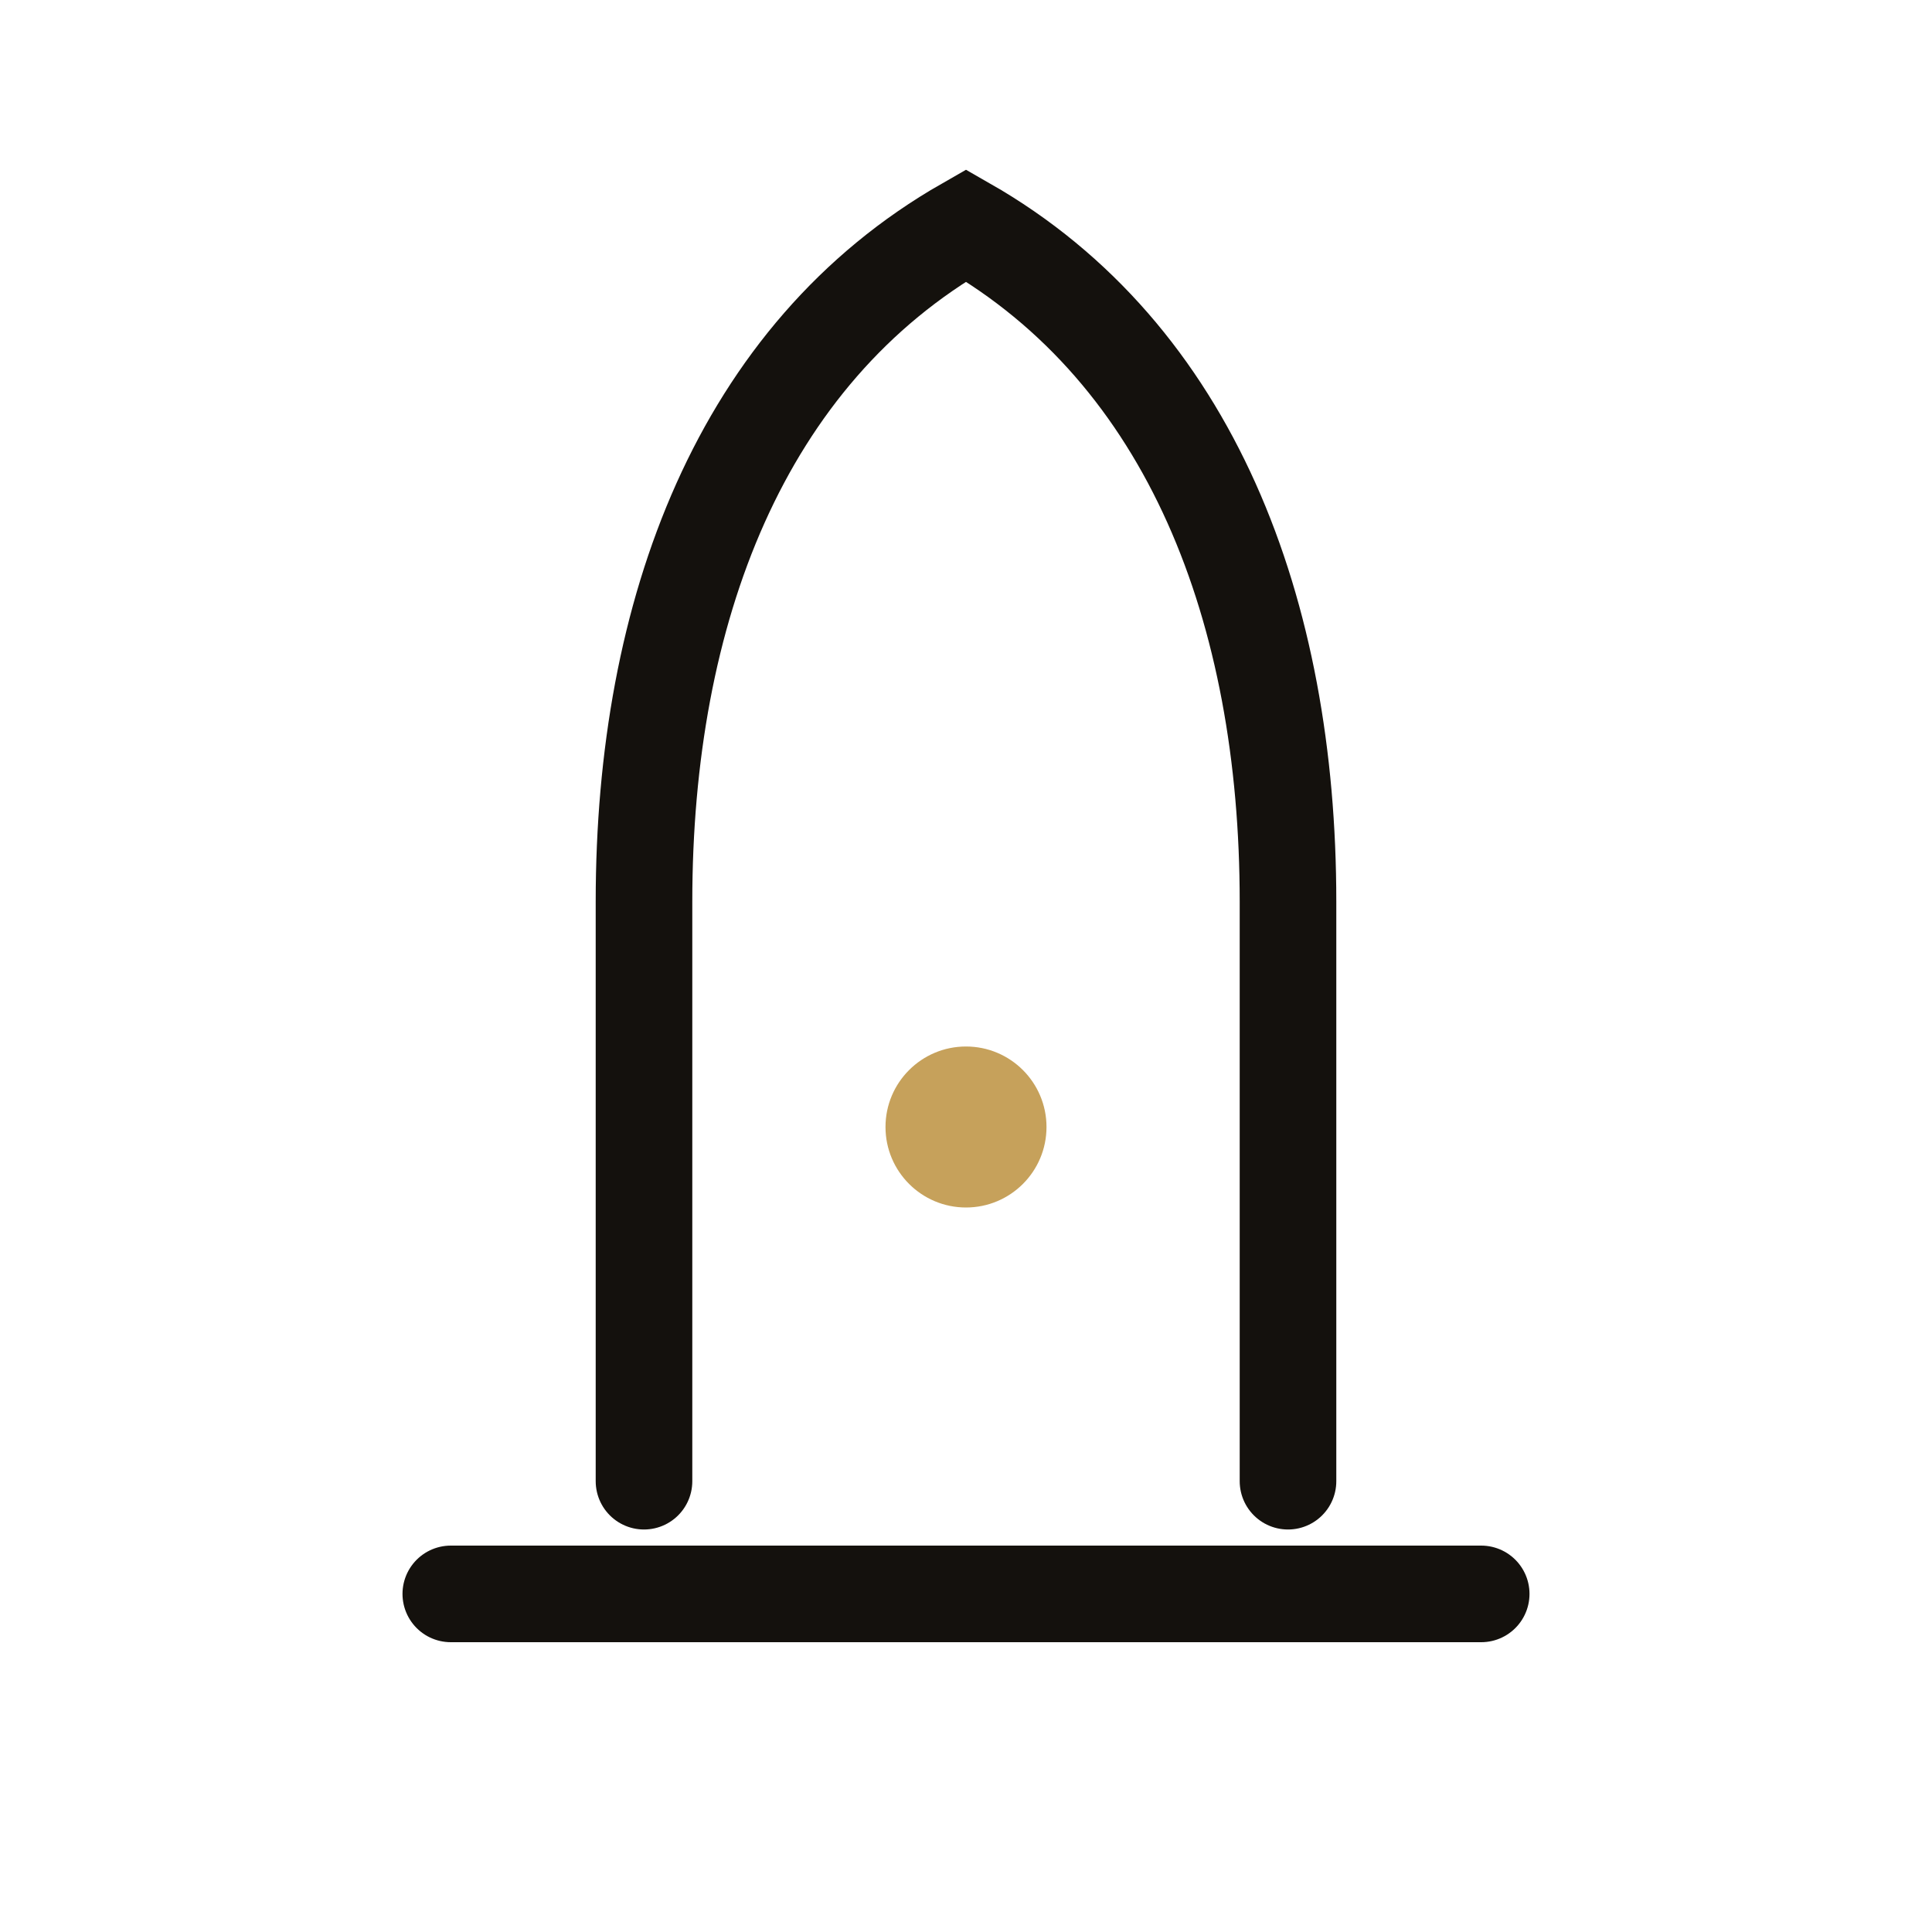
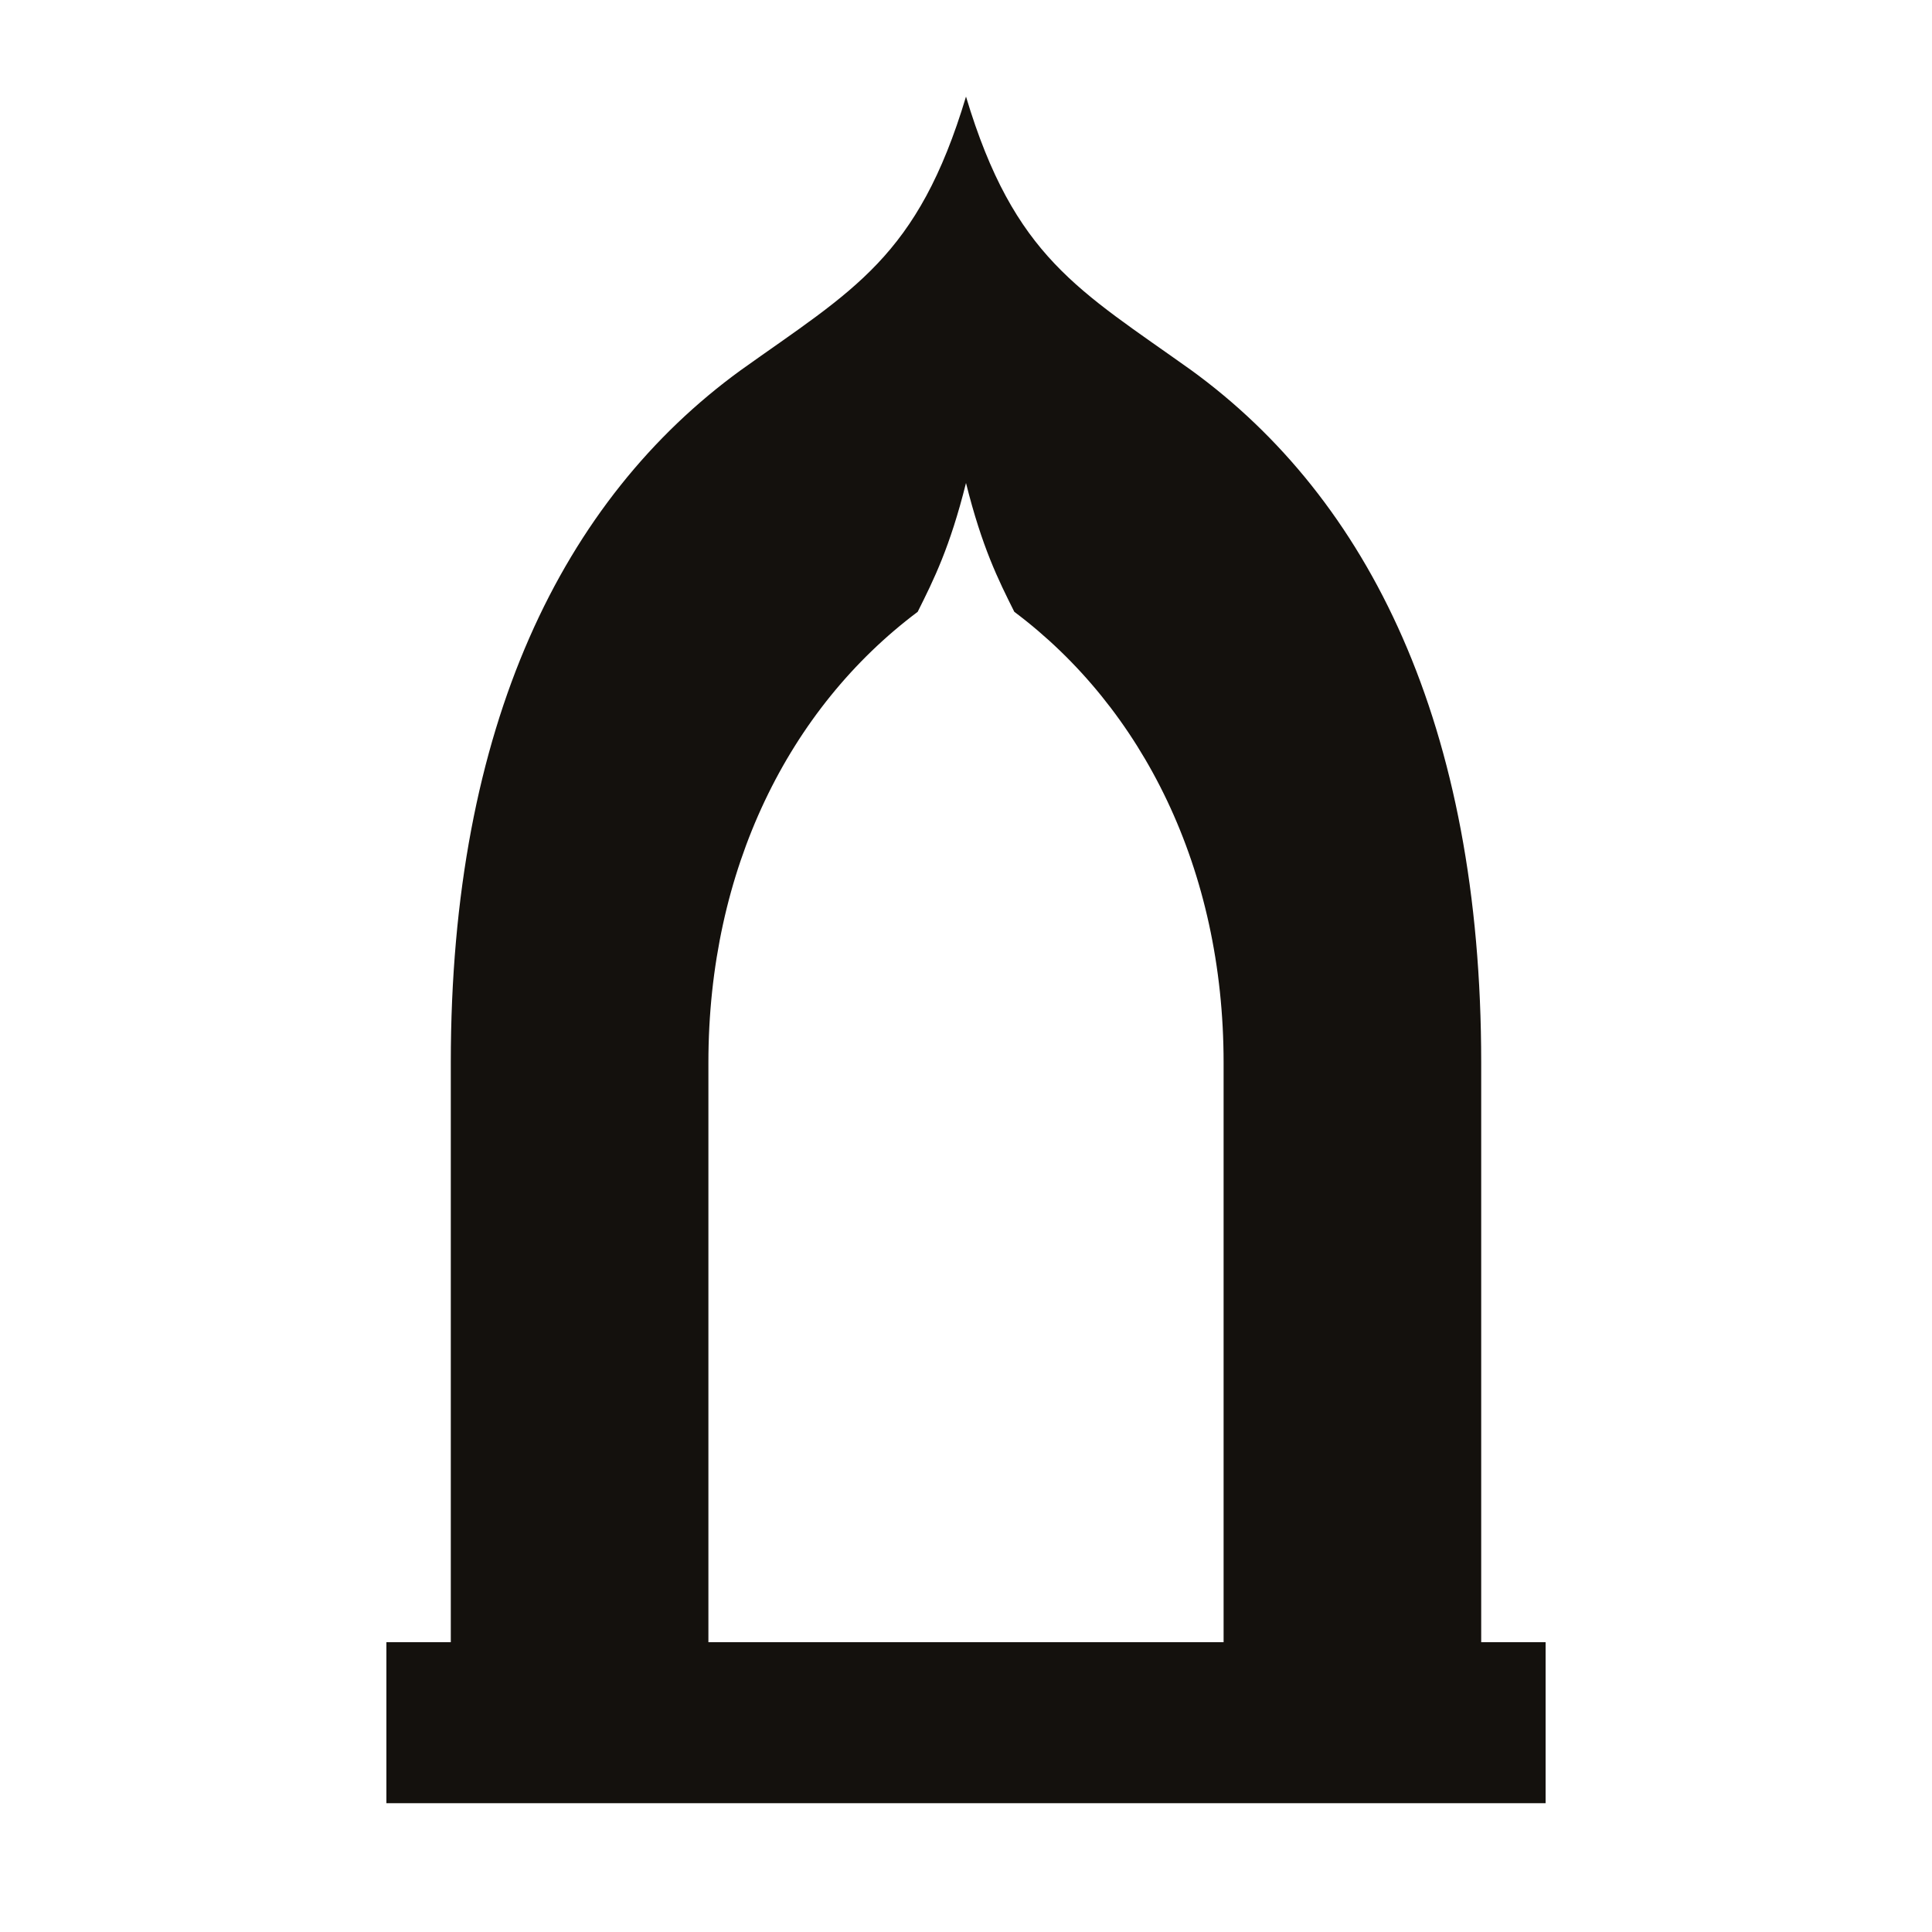
<svg xmlns="http://www.w3.org/2000/svg" viewBox="0 0 120 120" width="120" height="120" role="img" aria-label="Gala Retreat, Resort and Convention">
-   <g fill="none" stroke="#14110D" stroke-width="6" stroke-linecap="round">
-     <path d="M40 92 L40 56 C40 38 46 22 60 14 C74 22 80 38 80 56 L80 92" />
-     <path d="M28 99 L92 99" />
+   <g transform="translate(0 8)" fill="#14110D">
+     <path fill-rule="evenodd" d="M28 94 L28 58 C28 37 35 23 46 15 C53 10 57 8 60 -2 C63 8 67 10 74 15 C85 23 92 37 92 58 L92 94 Z M44 94 L44 58 C44 46 49 36 57 30 C58 28 59 26 60 22 C61 26 62 28 63 30 C71 36 76 46 76 58 L76 94 Z" />
+     <path d="M24 94 L96 94 L96 104 L24 104 Z" />
  </g>
-   <circle cx="60" cy="70" r="5" fill="#C6A15B" />
</svg>
